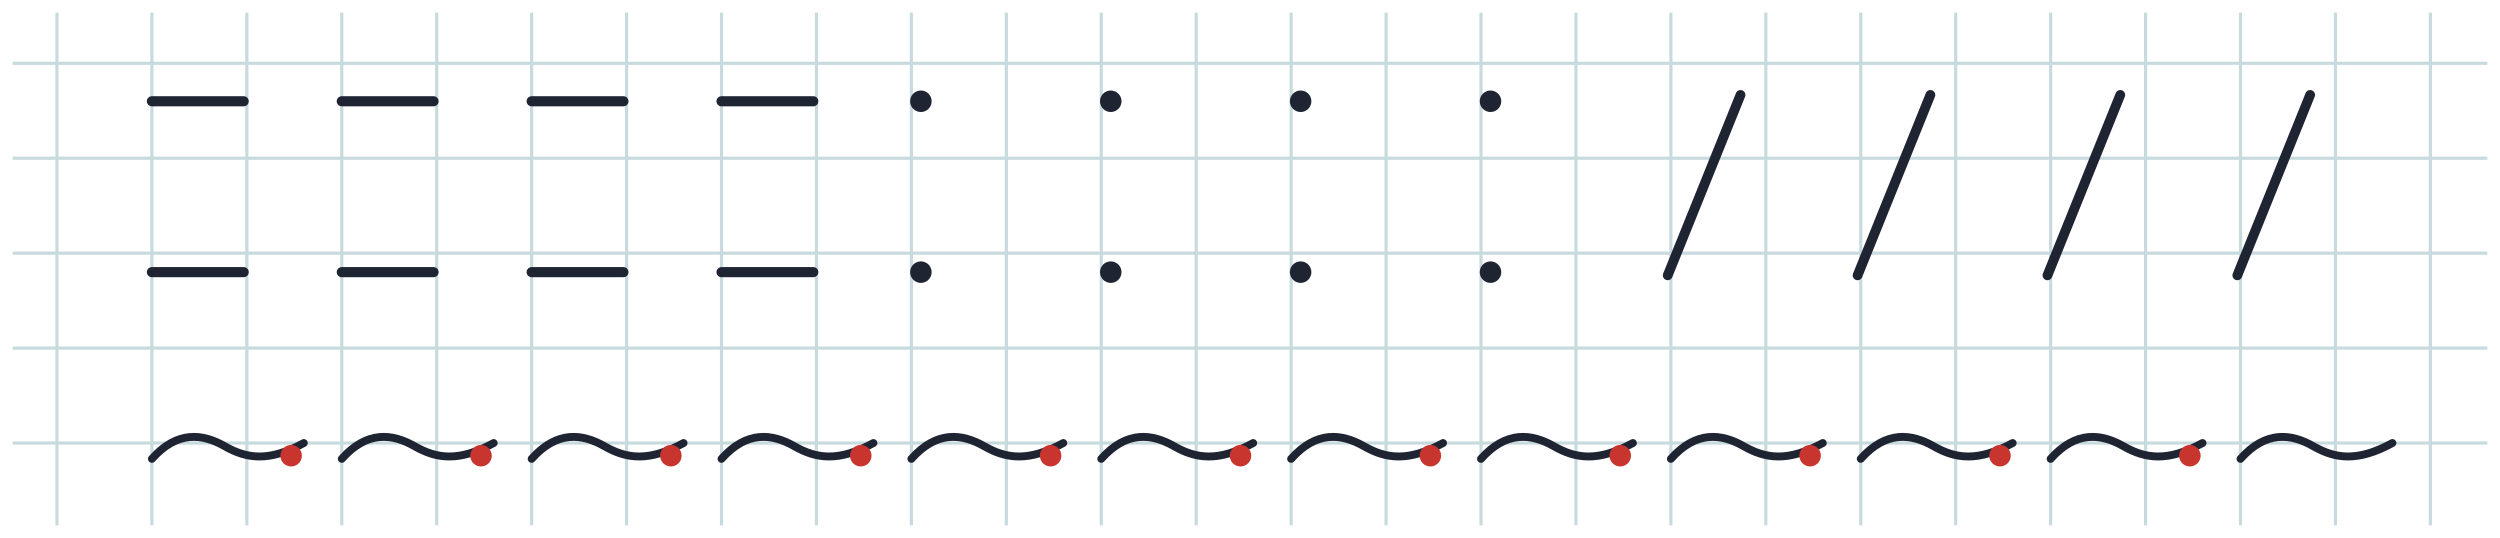
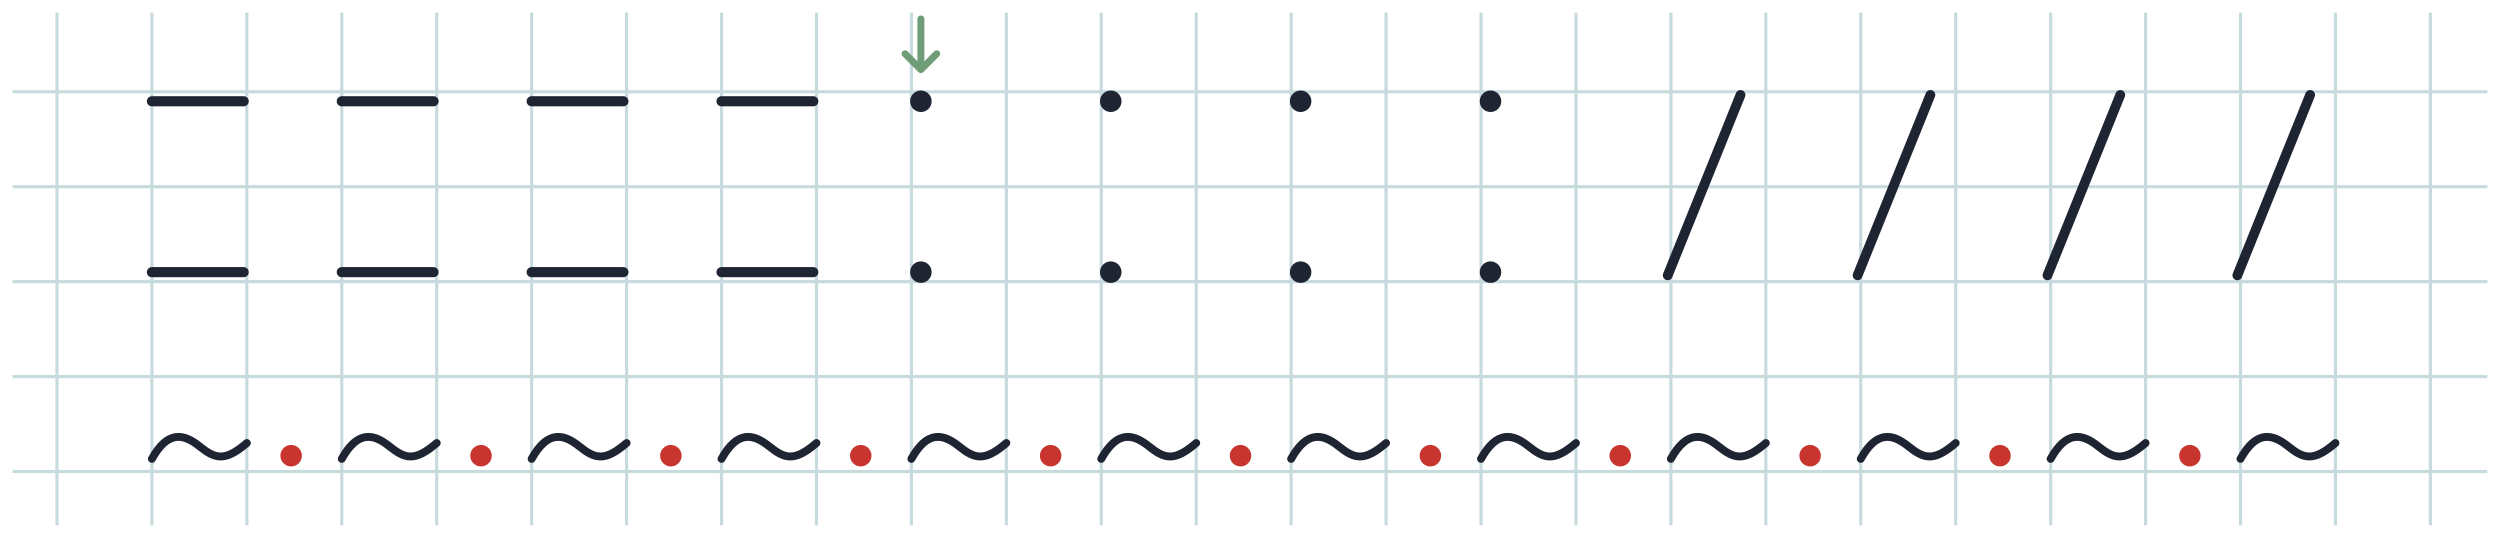
<svg xmlns="http://www.w3.org/2000/svg" width="790" height="170" viewBox="0 0 790 170">
-   <path id="notebook-grid" d="M18 4V166 M48 4V166 M78 4V166 M108 4V166 M138 4V166 M168 4V166 M198 4V166 M228 4V166 M258 4V166 M288 4V166 M318 4V166 M348 4V166 M378 4V166 M408 4V166 M438 4V166 M468 4V166 M498 4V166 M528 4V166 M558 4V166 M588 4V166 M618 4V166 M648 4V166 M678 4V166 M708 4V166 M738 4V166 M768 4V166 M4 20H786 M4 50H786 M4 80H786 M4 110H786 M4 140H786" fill="none" stroke="#c7dadd" stroke-width="1" />
+   <path id="notebook-grid" d="M18 4V166 M48 4V166 M78 4V166 M108 4V166 M138 4V166 M168 4V166 M198 4V166 M228 4V166 M258 4V166 M288 4V166 M318 4V166 M348 4V166 M378 4V166 M408 4V166 M438 4V166 M468 4V166 M498 4V166 M528 4V166 M558 4V166 M588 4V166 M618 4V166 M648 4V166 M678 4V166 M708 4V166 M738 4V166 M768 4V166 M4 29H786 M4 59H786 M4 89H786 M4 119H786 M4 149H786" fill="none" stroke="#c7dadd" stroke-width="1" />
  <path id="p5-dash-0" d="M48 32h29" fill="none" stroke="#1f2433" stroke-width="3.2" stroke-linecap="round" />
  <circle id="p5-black-dot-0" cx="291" cy="32" r="3.4" fill="#1f2433" />
  <path id="p5-dash-1" d="M48 86h29" fill="none" stroke="#1f2433" stroke-width="3.2" stroke-linecap="round" />
  <circle id="p5-black-dot-1" cx="291" cy="86" r="3.4" fill="#1f2433" />
  <path id="p5-slash-0" d="M527 87l23 -57" fill="none" stroke="#1f2433" stroke-width="3.1" stroke-linecap="round" />
  <path id="p5-dash-2" d="M108 32h29" fill="none" stroke="#1f2433" stroke-width="3.2" stroke-linecap="round" />
  <circle id="p5-black-dot-2" cx="351" cy="32" r="3.4" fill="#1f2433" />
  <path id="p5-dash-3" d="M108 86h29" fill="none" stroke="#1f2433" stroke-width="3.2" stroke-linecap="round" />
  <circle id="p5-black-dot-3" cx="351" cy="86" r="3.4" fill="#1f2433" />
  <path id="p5-slash-1" d="M587 87l23 -57" fill="none" stroke="#1f2433" stroke-width="3.1" stroke-linecap="round" />
  <path id="p5-dash-4" d="M168 32h29" fill="none" stroke="#1f2433" stroke-width="3.2" stroke-linecap="round" />
  <circle id="p5-black-dot-4" cx="411" cy="32" r="3.4" fill="#1f2433" />
  <path id="p5-dash-5" d="M168 86h29" fill="none" stroke="#1f2433" stroke-width="3.2" stroke-linecap="round" />
  <circle id="p5-black-dot-5" cx="411" cy="86" r="3.4" fill="#1f2433" />
  <path id="p5-slash-2" d="M647 87l23 -57" fill="none" stroke="#1f2433" stroke-width="3.1" stroke-linecap="round" />
  <path id="p5-dash-6" d="M228 32h29" fill="none" stroke="#1f2433" stroke-width="3.2" stroke-linecap="round" />
  <circle id="p5-black-dot-6" cx="471" cy="32" r="3.4" fill="#1f2433" />
  <path id="p5-dash-7" d="M228 86h29" fill="none" stroke="#1f2433" stroke-width="3.2" stroke-linecap="round" />
  <circle id="p5-black-dot-7" cx="471" cy="86" r="3.4" fill="#1f2433" />
  <path id="p5-slash-3" d="M707 87l23 -57" fill="none" stroke="#1f2433" stroke-width="3.1" stroke-linecap="round" />
-   <path id="p5-wave-0" d="M48 145 C56 136 64 137 71 141 S85 146 96 140" fill="none" stroke="#1f2433" stroke-width="2.5" stroke-linecap="round" />
+   <path id="p5-start-arrow" d="M291 6V22 M286 17L291 22L296 17" fill="none" stroke="#6e9d77" stroke-width="2.2" stroke-linecap="round" stroke-linejoin="round" />
+   <path id="p5-wave-0" d="M48 145 C53 136 58 137 63 141 S71 146 78 140" fill="none" stroke="#1f2433" stroke-width="2.5" stroke-linecap="round" />
  <circle id="p5-red-dot-0" cx="92" cy="144" r="3.4" fill="#c8352e" />
-   <path id="p5-wave-1" d="M108 145 C116 136 124 137 131 141 S145 146 156 140" fill="none" stroke="#1f2433" stroke-width="2.5" stroke-linecap="round" />
+   <path id="p5-wave-1" d="M108 145 C113 136 118 137 123 141 S131 146 138 140" fill="none" stroke="#1f2433" stroke-width="2.5" stroke-linecap="round" />
  <circle id="p5-red-dot-1" cx="152" cy="144" r="3.4" fill="#c8352e" />
-   <path id="p5-wave-2" d="M168 145 C176 136 184 137 191 141 S205 146 216 140" fill="none" stroke="#1f2433" stroke-width="2.5" stroke-linecap="round" />
+   <path id="p5-wave-2" d="M168 145 C173 136 178 137 183 141 S191 146 198 140" fill="none" stroke="#1f2433" stroke-width="2.5" stroke-linecap="round" />
  <circle id="p5-red-dot-2" cx="212" cy="144" r="3.4" fill="#c8352e" />
-   <path id="p5-wave-3" d="M228 145 C236 136 244 137 251 141 S265 146 276 140" fill="none" stroke="#1f2433" stroke-width="2.5" stroke-linecap="round" />
+   <path id="p5-wave-3" d="M228 145 C233 136 238 137 243 141 S251 146 258 140" fill="none" stroke="#1f2433" stroke-width="2.5" stroke-linecap="round" />
  <circle id="p5-red-dot-3" cx="272" cy="144" r="3.4" fill="#c8352e" />
-   <path id="p5-wave-4" d="M288 145 C296 136 304 137 311 141 S325 146 336 140" fill="none" stroke="#1f2433" stroke-width="2.5" stroke-linecap="round" />
+   <path id="p5-wave-4" d="M288 145 C293 136 298 137 303 141 S311 146 318 140" fill="none" stroke="#1f2433" stroke-width="2.5" stroke-linecap="round" />
  <circle id="p5-red-dot-4" cx="332" cy="144" r="3.4" fill="#c8352e" />
-   <path id="p5-wave-5" d="M348 145 C356 136 364 137 371 141 S385 146 396 140" fill="none" stroke="#1f2433" stroke-width="2.5" stroke-linecap="round" />
+   <path id="p5-wave-5" d="M348 145 C353 136 358 137 363 141 S371 146 378 140" fill="none" stroke="#1f2433" stroke-width="2.5" stroke-linecap="round" />
  <circle id="p5-red-dot-5" cx="392" cy="144" r="3.4" fill="#c8352e" />
-   <path id="p5-wave-6" d="M408 145 C416 136 424 137 431 141 S445 146 456 140" fill="none" stroke="#1f2433" stroke-width="2.5" stroke-linecap="round" />
+   <path id="p5-wave-6" d="M408 145 C413 136 418 137 423 141 S431 146 438 140" fill="none" stroke="#1f2433" stroke-width="2.5" stroke-linecap="round" />
  <circle id="p5-red-dot-6" cx="452" cy="144" r="3.4" fill="#c8352e" />
-   <path id="p5-wave-7" d="M468 145 C476 136 484 137 491 141 S505 146 516 140" fill="none" stroke="#1f2433" stroke-width="2.5" stroke-linecap="round" />
+   <path id="p5-wave-7" d="M468 145 C473 136 478 137 483 141 S491 146 498 140" fill="none" stroke="#1f2433" stroke-width="2.5" stroke-linecap="round" />
  <circle id="p5-red-dot-7" cx="512" cy="144" r="3.4" fill="#c8352e" />
-   <path id="p5-wave-8" d="M528 145 C536 136 544 137 551 141 S565 146 576 140" fill="none" stroke="#1f2433" stroke-width="2.5" stroke-linecap="round" />
+   <path id="p5-wave-8" d="M528 145 C533 136 538 137 543 141 S551 146 558 140" fill="none" stroke="#1f2433" stroke-width="2.5" stroke-linecap="round" />
  <circle id="p5-red-dot-8" cx="572" cy="144" r="3.4" fill="#c8352e" />
-   <path id="p5-wave-9" d="M588 145 C596 136 604 137 611 141 S625 146 636 140" fill="none" stroke="#1f2433" stroke-width="2.5" stroke-linecap="round" />
+   <path id="p5-wave-9" d="M588 145 C593 136 598 137 603 141 S611 146 618 140" fill="none" stroke="#1f2433" stroke-width="2.5" stroke-linecap="round" />
  <circle id="p5-red-dot-9" cx="632" cy="144" r="3.4" fill="#c8352e" />
-   <path id="p5-wave-10" d="M648 145 C656 136 664 137 671 141 S685 146 696 140" fill="none" stroke="#1f2433" stroke-width="2.5" stroke-linecap="round" />
+   <path id="p5-wave-10" d="M648 145 C653 136 658 137 663 141 S671 146 678 140" fill="none" stroke="#1f2433" stroke-width="2.5" stroke-linecap="round" />
  <circle id="p5-red-dot-10" cx="692" cy="144" r="3.4" fill="#c8352e" />
-   <path id="p5-wave-11" d="M708 145 C716 136 724 137 731 141 S745 146 756 140" fill="none" stroke="#1f2433" stroke-width="2.5" stroke-linecap="round" />
+   <path id="p5-wave-11" d="M708 145 C713 136 718 137 723 141 S731 146 738 140" fill="none" stroke="#1f2433" stroke-width="2.5" stroke-linecap="round" />
</svg>
